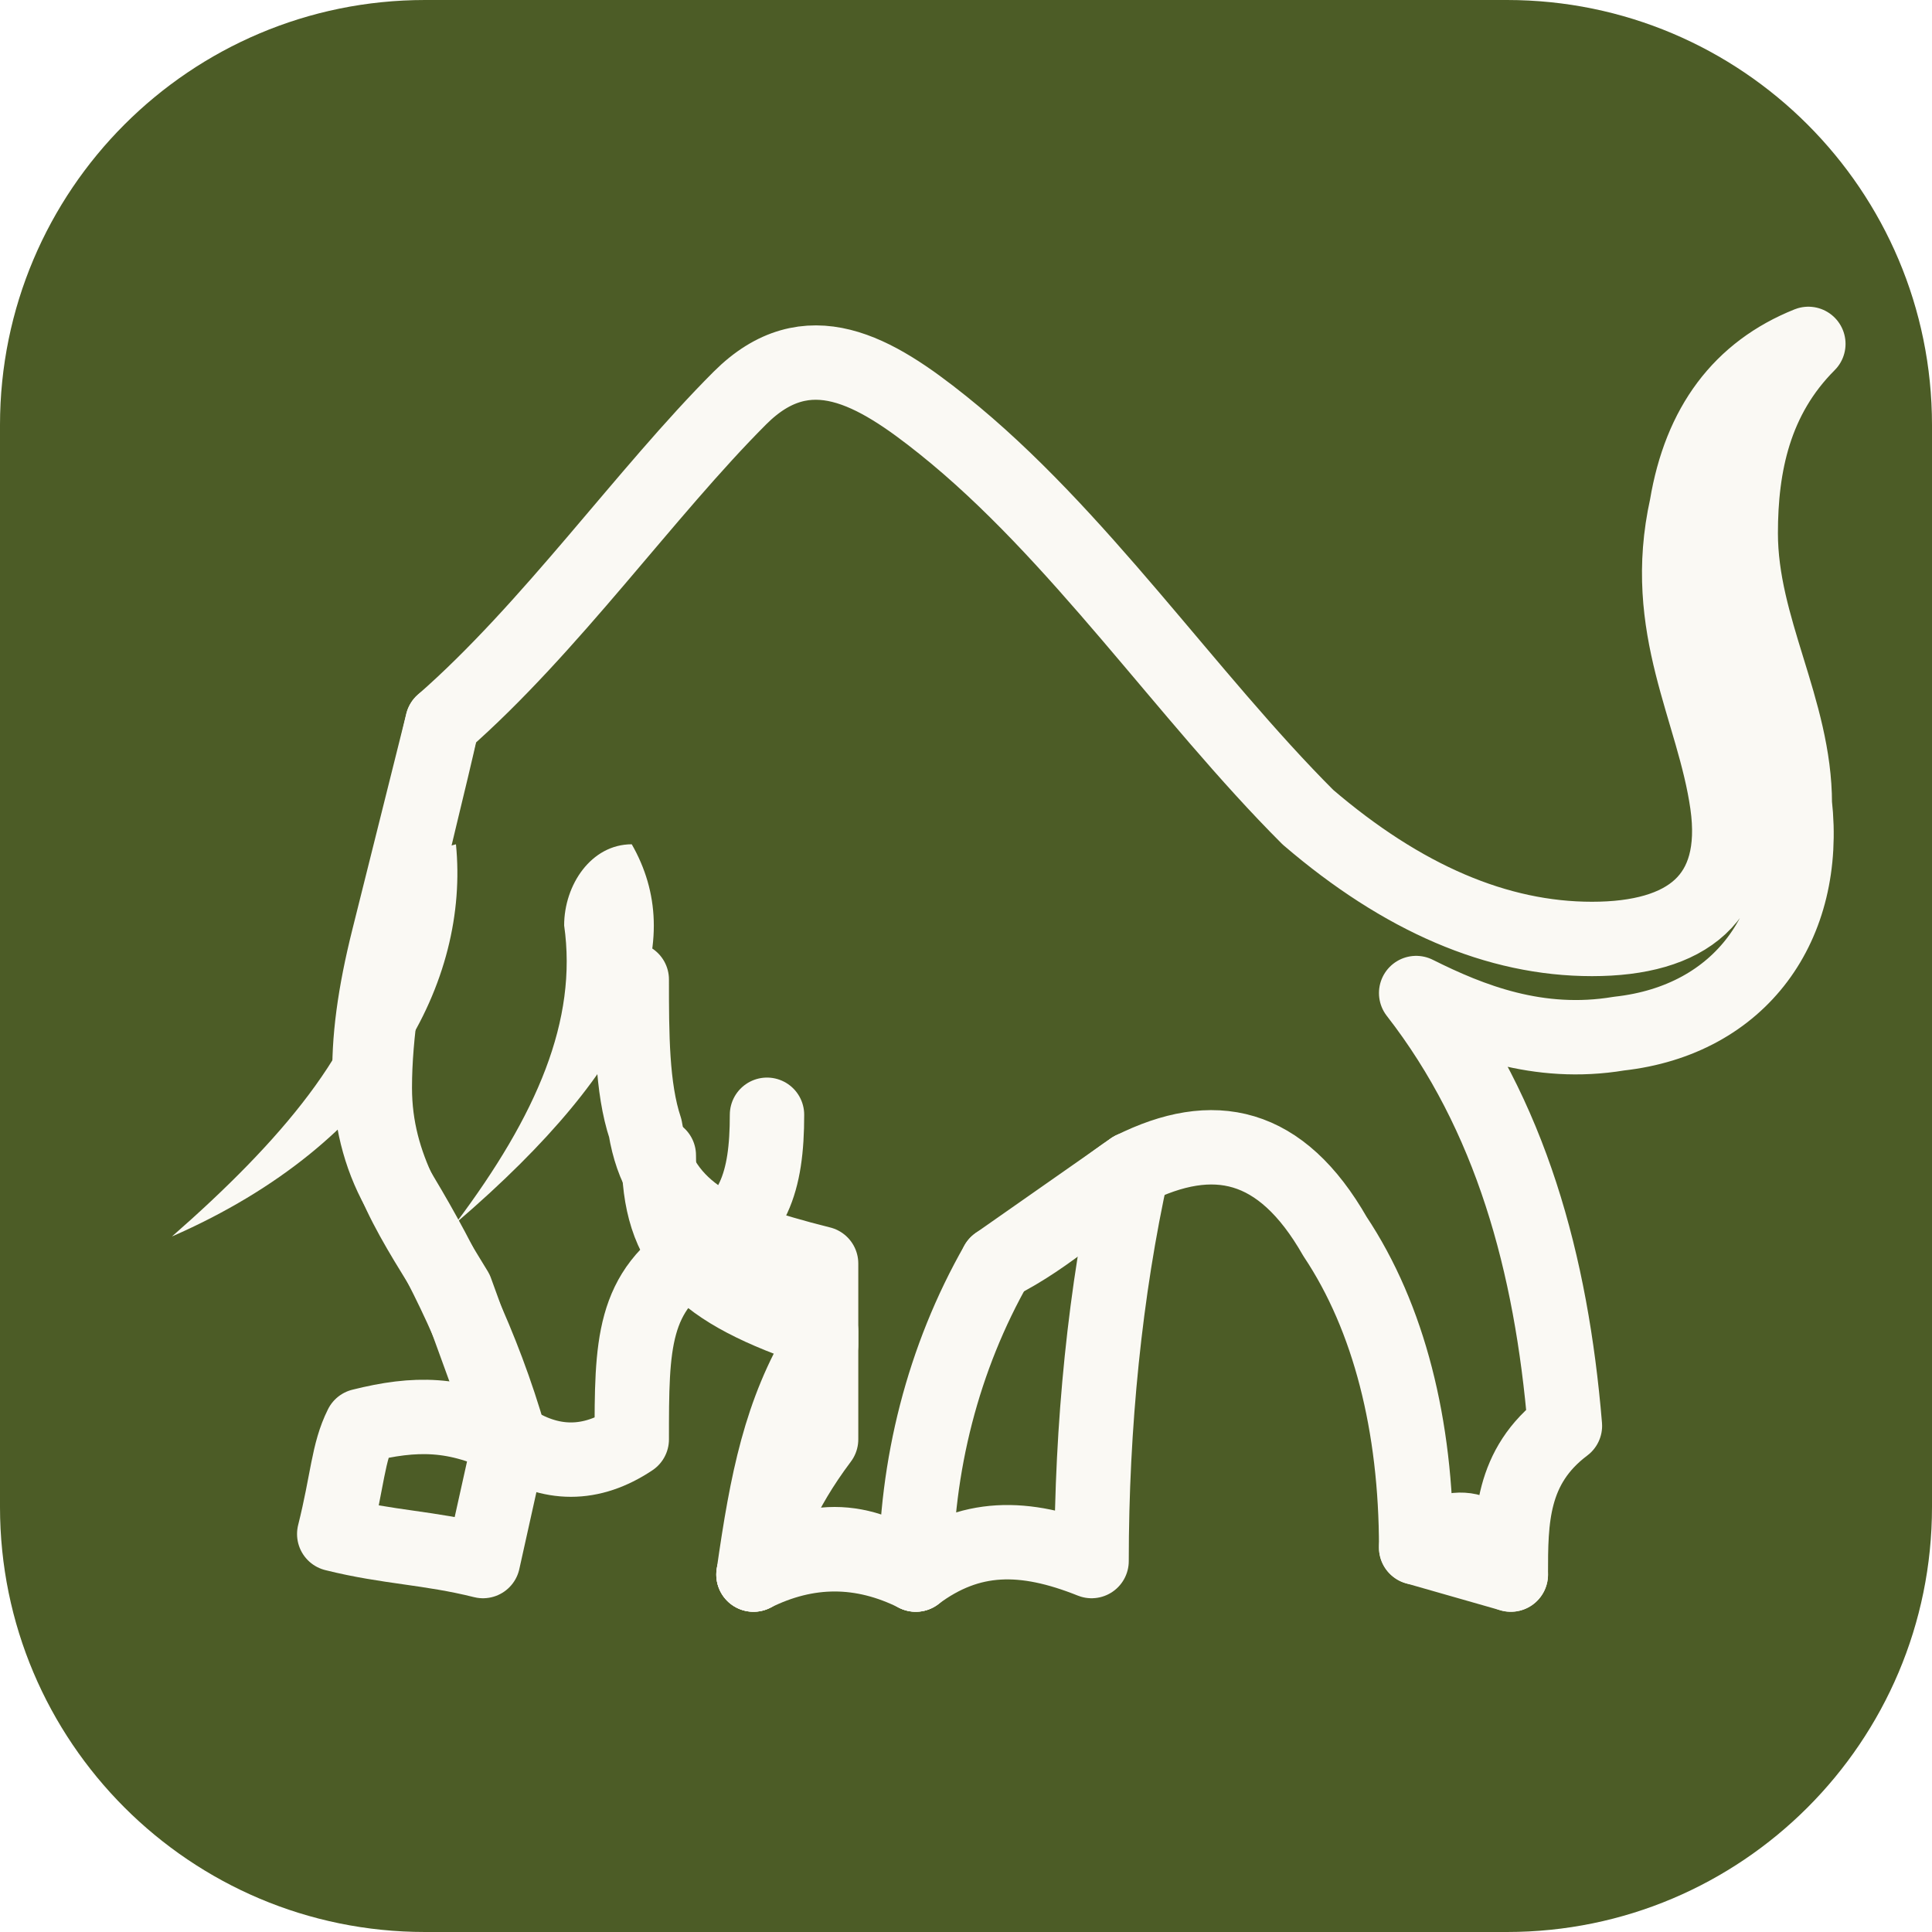
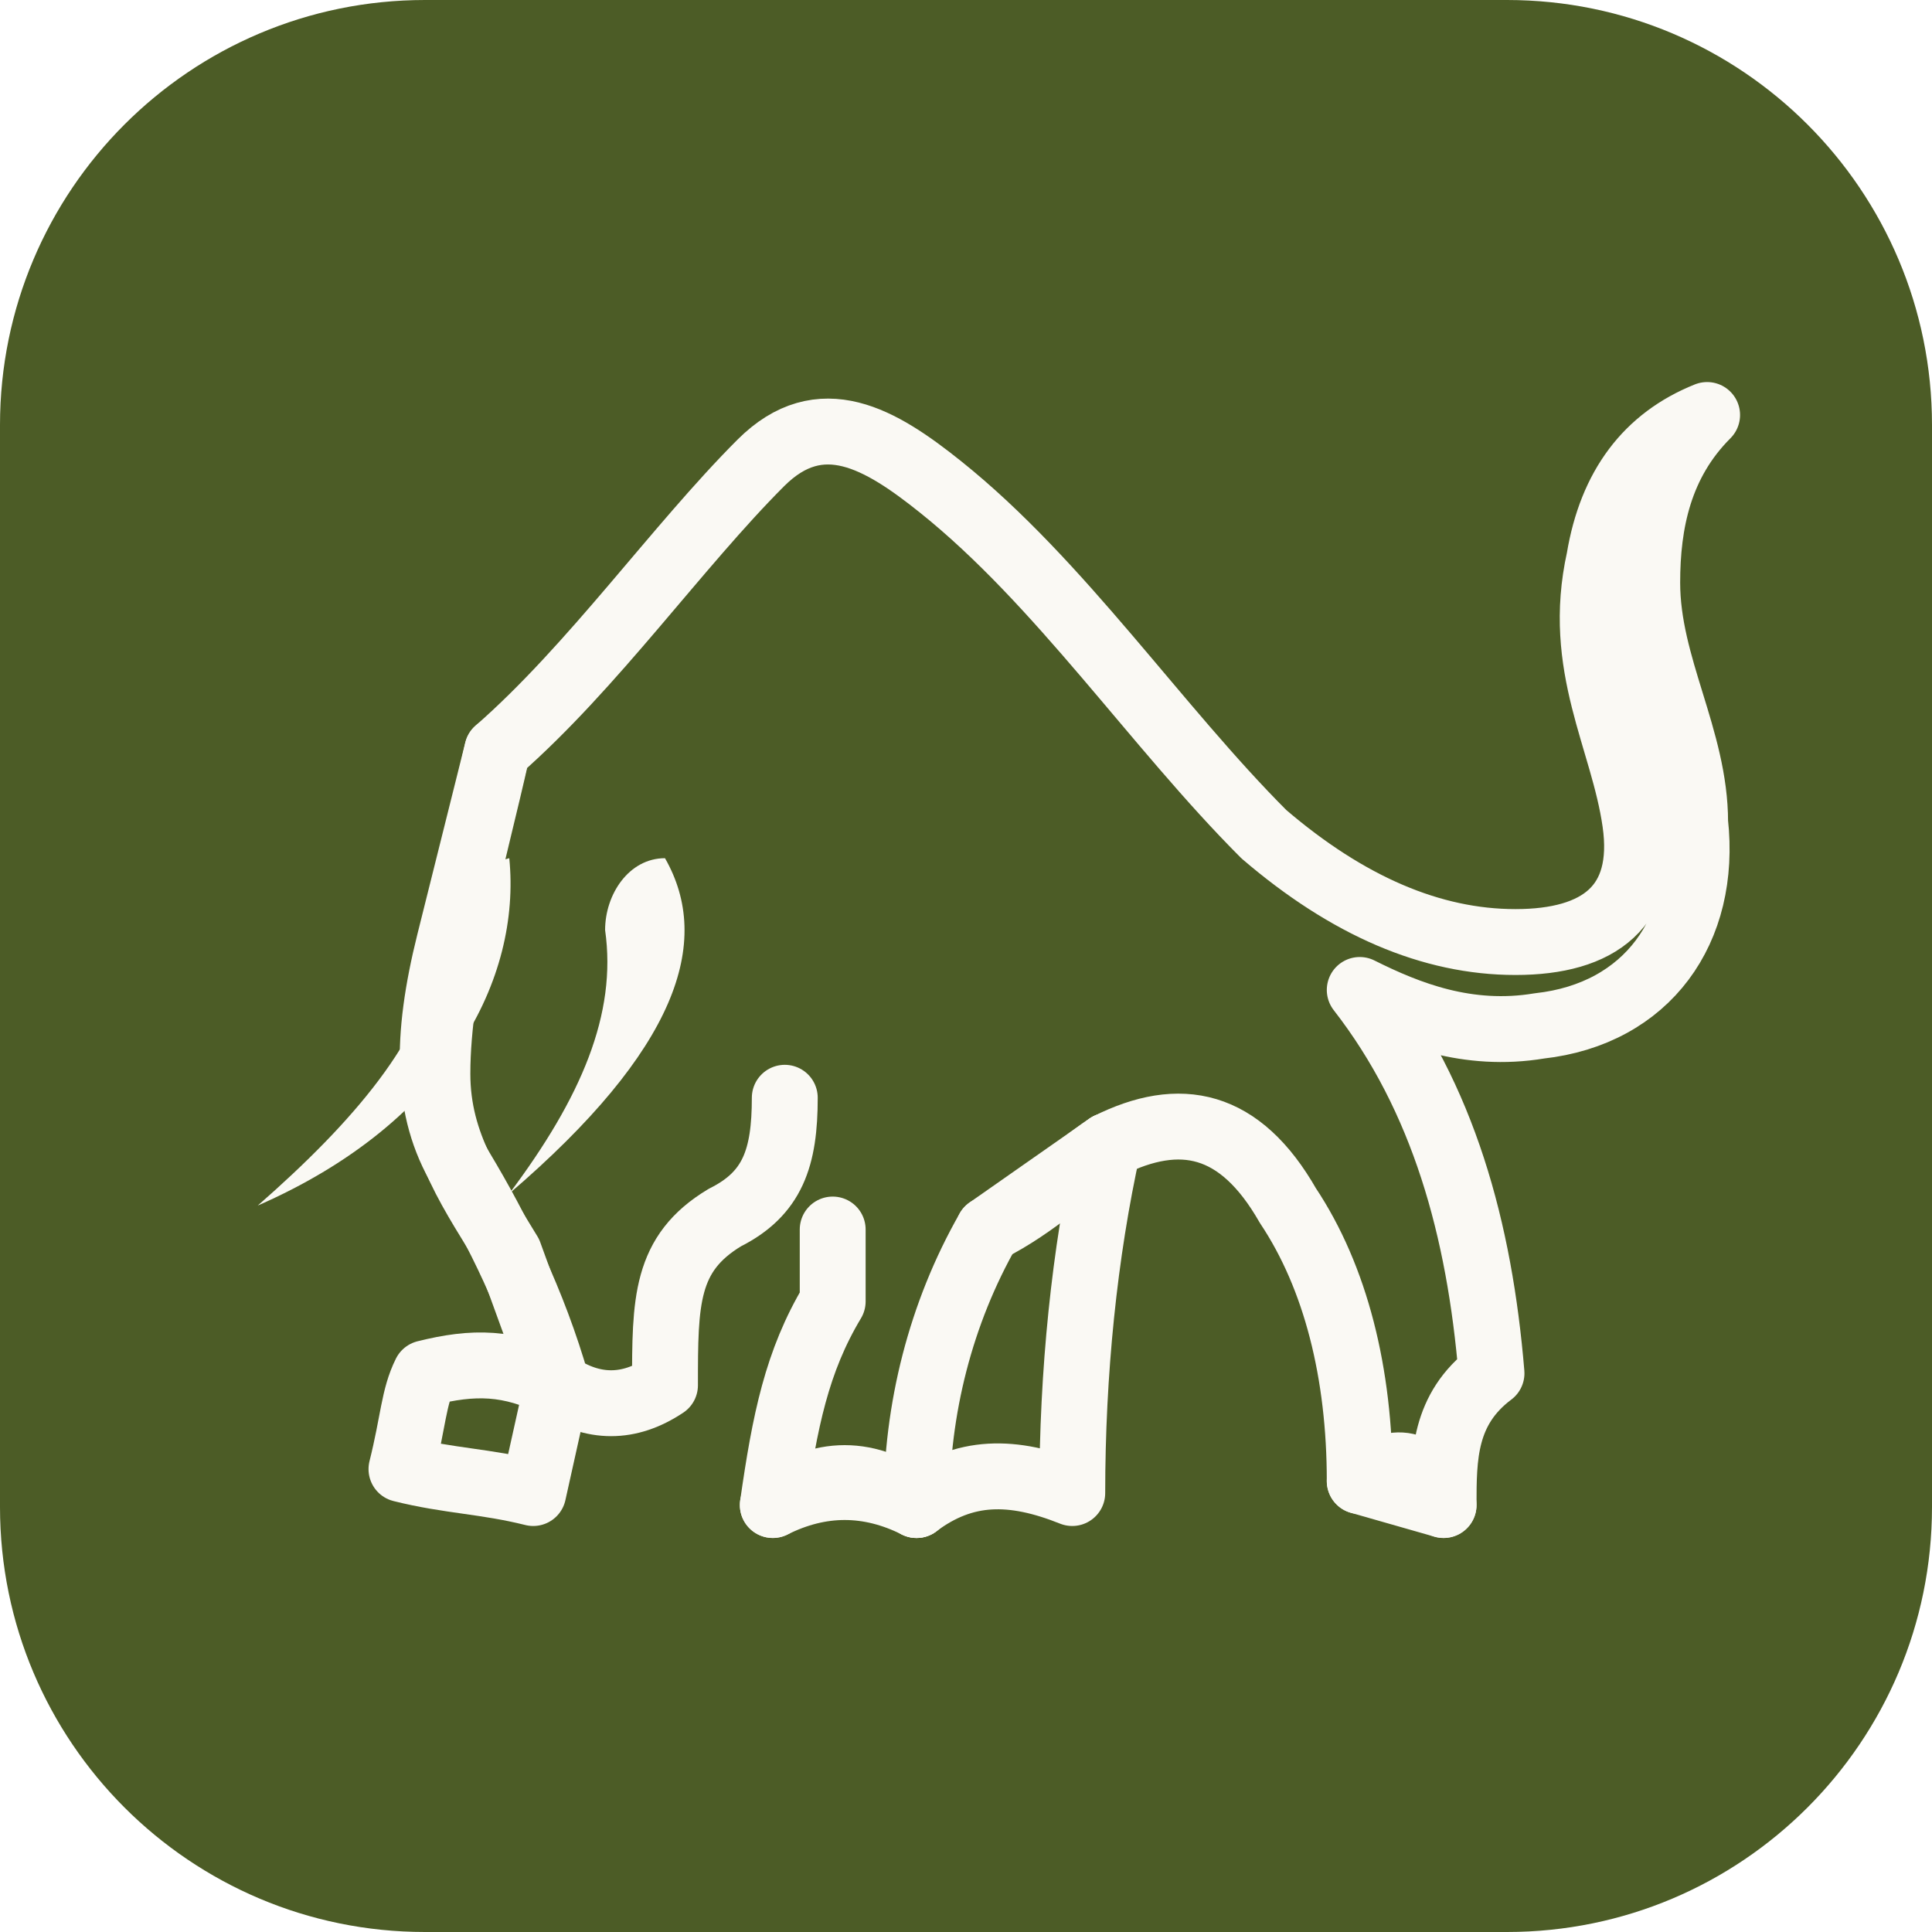
<svg xmlns="http://www.w3.org/2000/svg" viewBox="0 0 100 100">
  <rect width="100" height="100" rx="22" fill="#4C5C26" />
-   <g transform="translate(4 15) scale(.7)" fill="none" stroke="#FAF9F4" stroke-linecap="round" stroke-linejoin="round" stroke-width="5.5">
-     <path d="M32 85 C30 78 27 72 24 67 C21 62 21 56 23 48 L27 32 C35 25 42 15 49 8 C54 3 59 6 64 10 C74 18 82 30 91 39 C98 45 105 48 112 48 C119 48 123 45 122 38 C121 31 117 25 119 16 C120 10 123 6 128 4 C124 8 123 13 123 18 C123 25 127 31 127 38 C128 47 123 54 114 55 C108 56 103 54 99 52 C106 61 109 72 110 84 C106 87 106 91 106 95 L99 93 C99 84 97 76 93 70 C89 63 84 62 78 65 L68 72 C64 79 62 87 62 95 C58 93 54 93 50 95 C51 88 52 83 55 78 L55 72 C47 70 43 68 42 62 C41 59 41 55 41 51" />
+   <g transform="translate(9 19) scale(.62)" fill="none" stroke="#FAF9F4" stroke-linecap="round" stroke-linejoin="round" stroke-width="5.5">
+     <path d="M32 85 C30 78 27 72 24 67 C21 62 21 56 23 48 L27 32 C35 25 42 15 49 8 C54 3 59 6 64 10 C74 18 82 30 91 39 C98 45 105 48 112 48 C119 48 123 45 122 38 C121 31 117 25 119 16 C120 10 123 6 128 4 C124 8 123 13 123 18 C123 25 127 31 127 38 C128 47 123 54 114 55 C108 56 103 54 99 52 C106 61 109 72 110 84 C106 87 106 91 106 95 L99 93 C99 84 97 76 93 70 C89 63 84 62 78 65 L68 72 C64 79 62 87 62 95 C58 93 54 93 50 95 C51 88 52 83 55 78 L55 72" />
    <path d="M27 32 C25 41 22 51 22 59 C22 65 25 69 28 74 L32 85 C35 87 38 87 41 85 C41 78 41 74 46 71 C50 69 51 66 51 61" />
-     <path d="M43 64 C43 71 46 74 55 77 L55 85 C52 89 51 92 50 95" />
    <path d="M21 84 C25 83 28 83 32 85 L30 94 C26 93 23 93 19 92 C20 88 20 86 21 84" />
    <path d="M50 95 C54 92 58 92 62 95" />
    <path d="M68 72 C72 70 75 67 78 65" />
    <path d="M78 65 C76 74 75 84 75 94 C70 92 66 92 62 95" />
    <path d="M99 93 C102 91 104 91 106 95" />
  </g>
-   <g transform="translate(4 15) scale(.7)" fill="#FAF9F4">
+   <g transform="translate(9 19) scale(.62)" fill="#FAF9F4">
    <path d="M7 70 C15 63 21 56 22 49 C22 45 24 42 28 41 C29 51 23 63 7 70 Z" />
    <path d="M28 69 C34 61 37 54 36 47 C36 44 38 41 41 41 C45 48 42 57 28 69 Z" />
  </g>
</svg>
